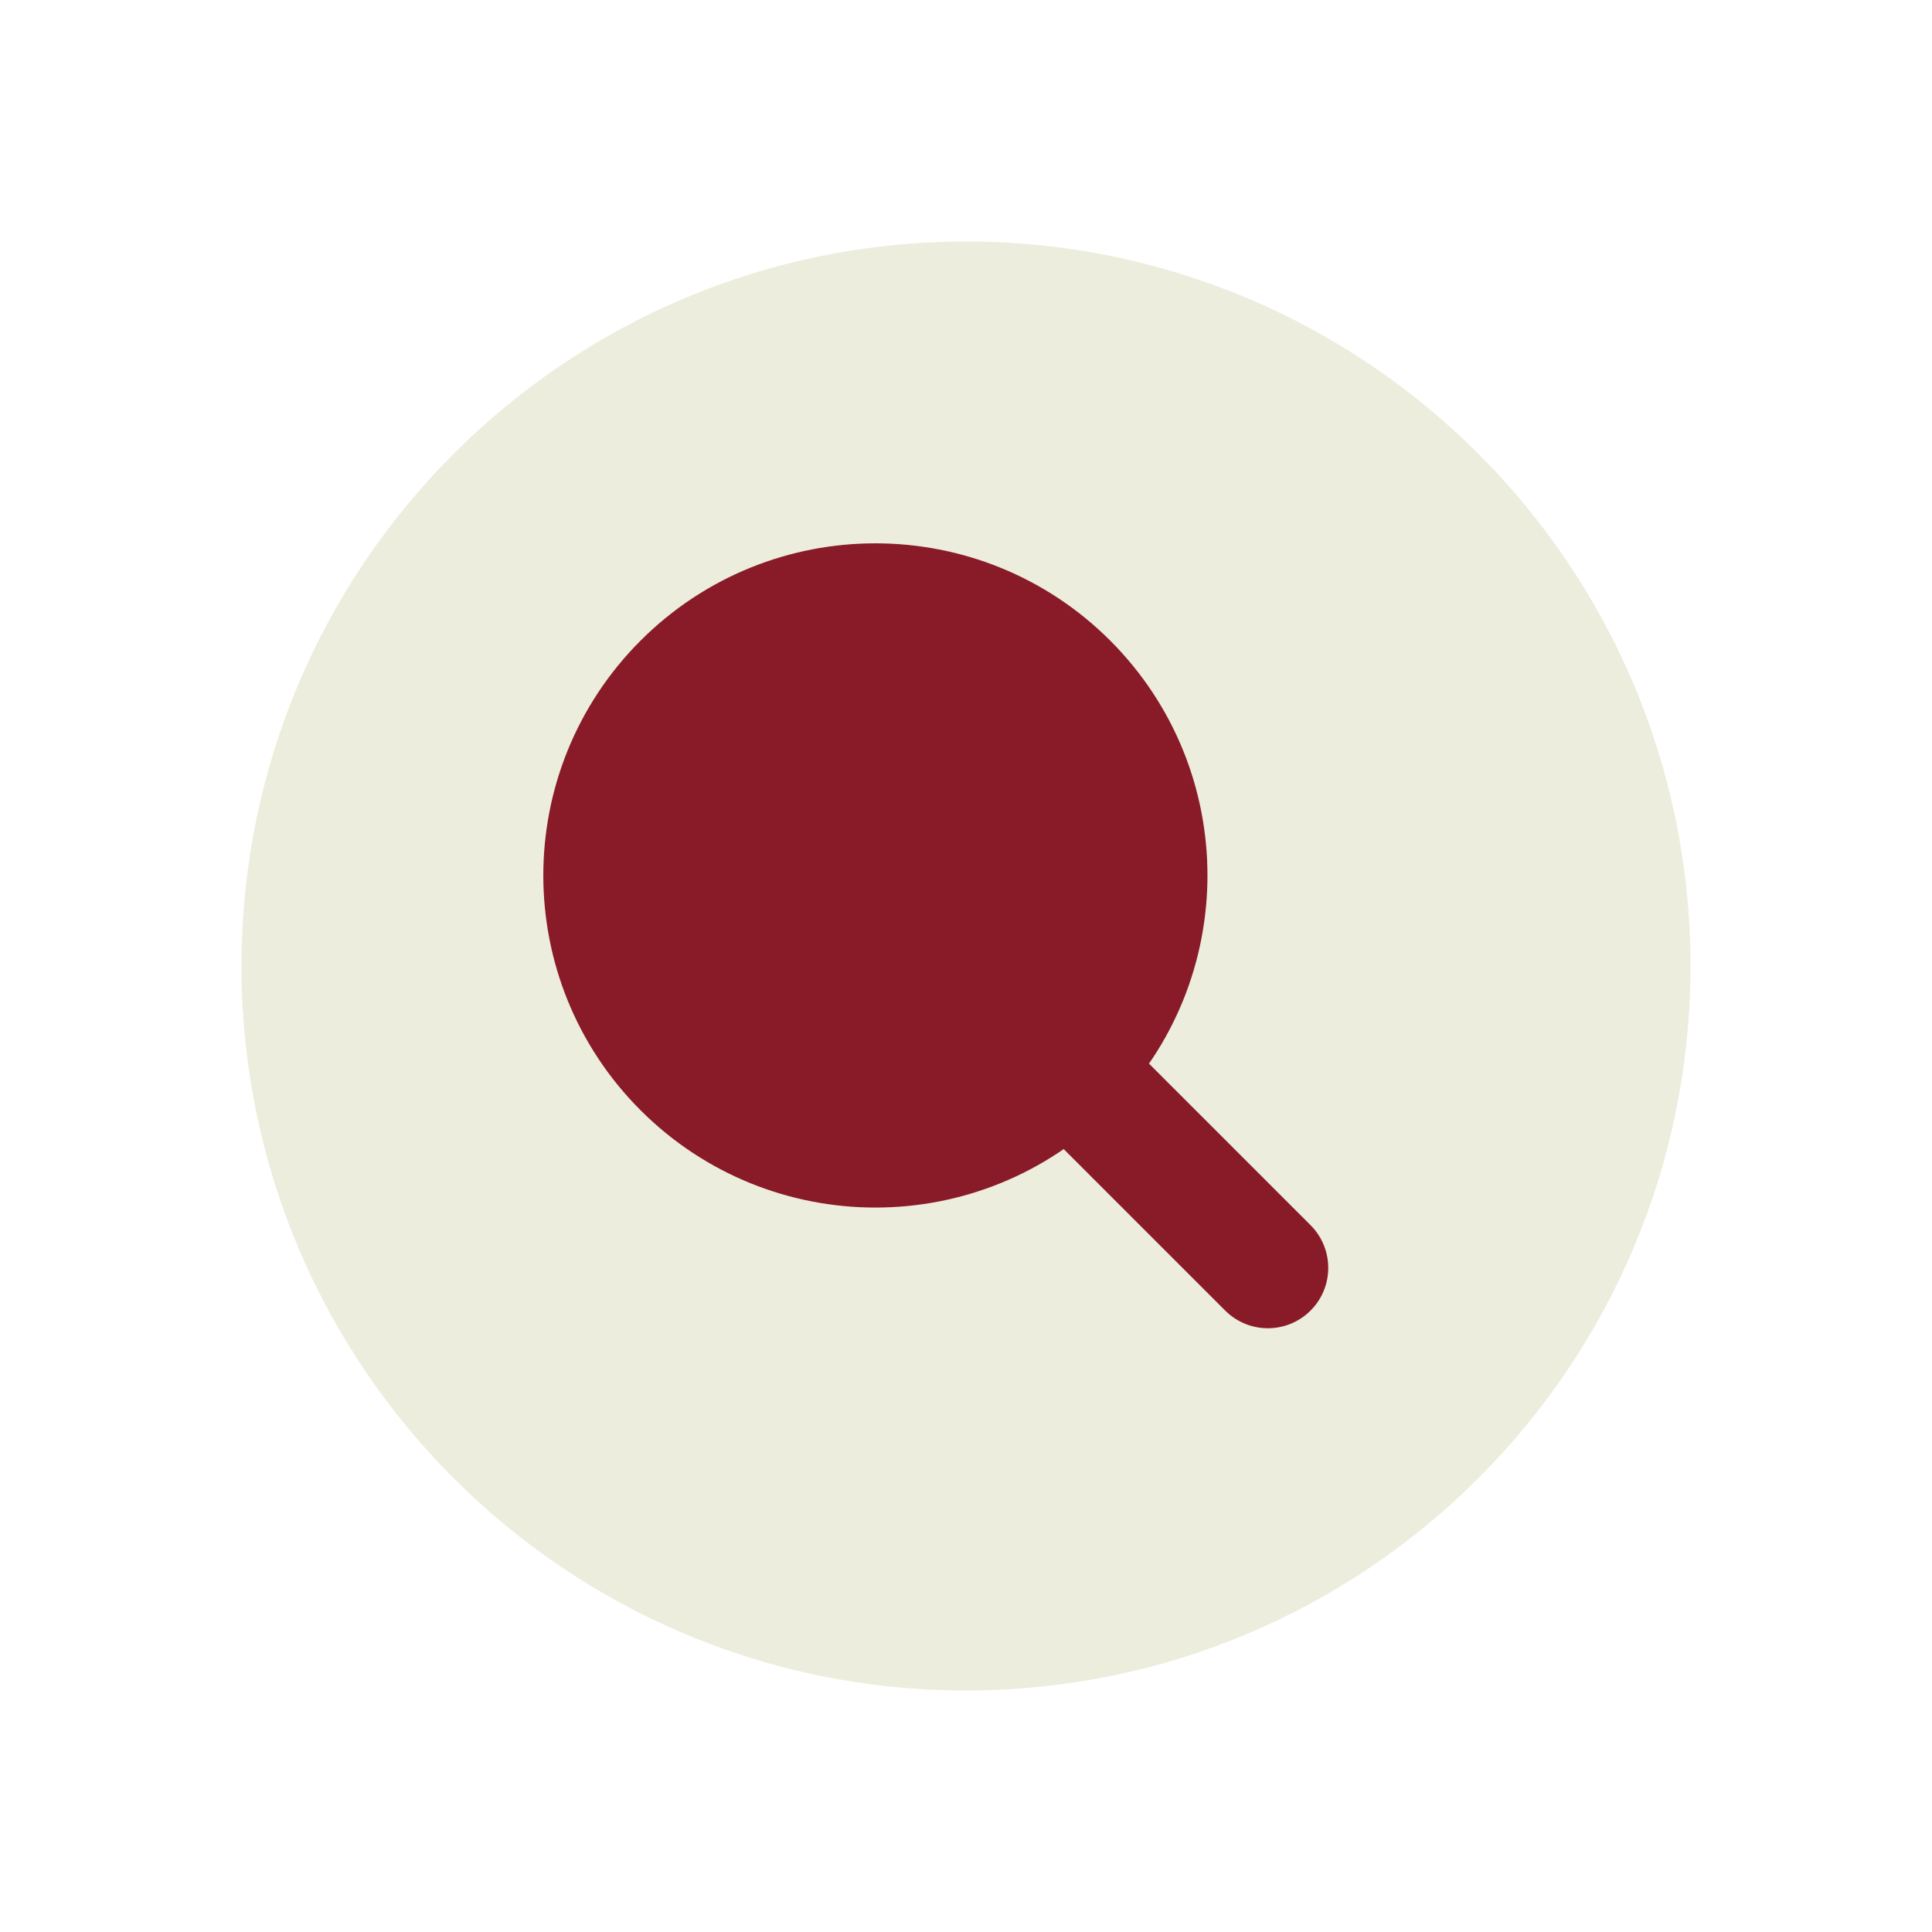
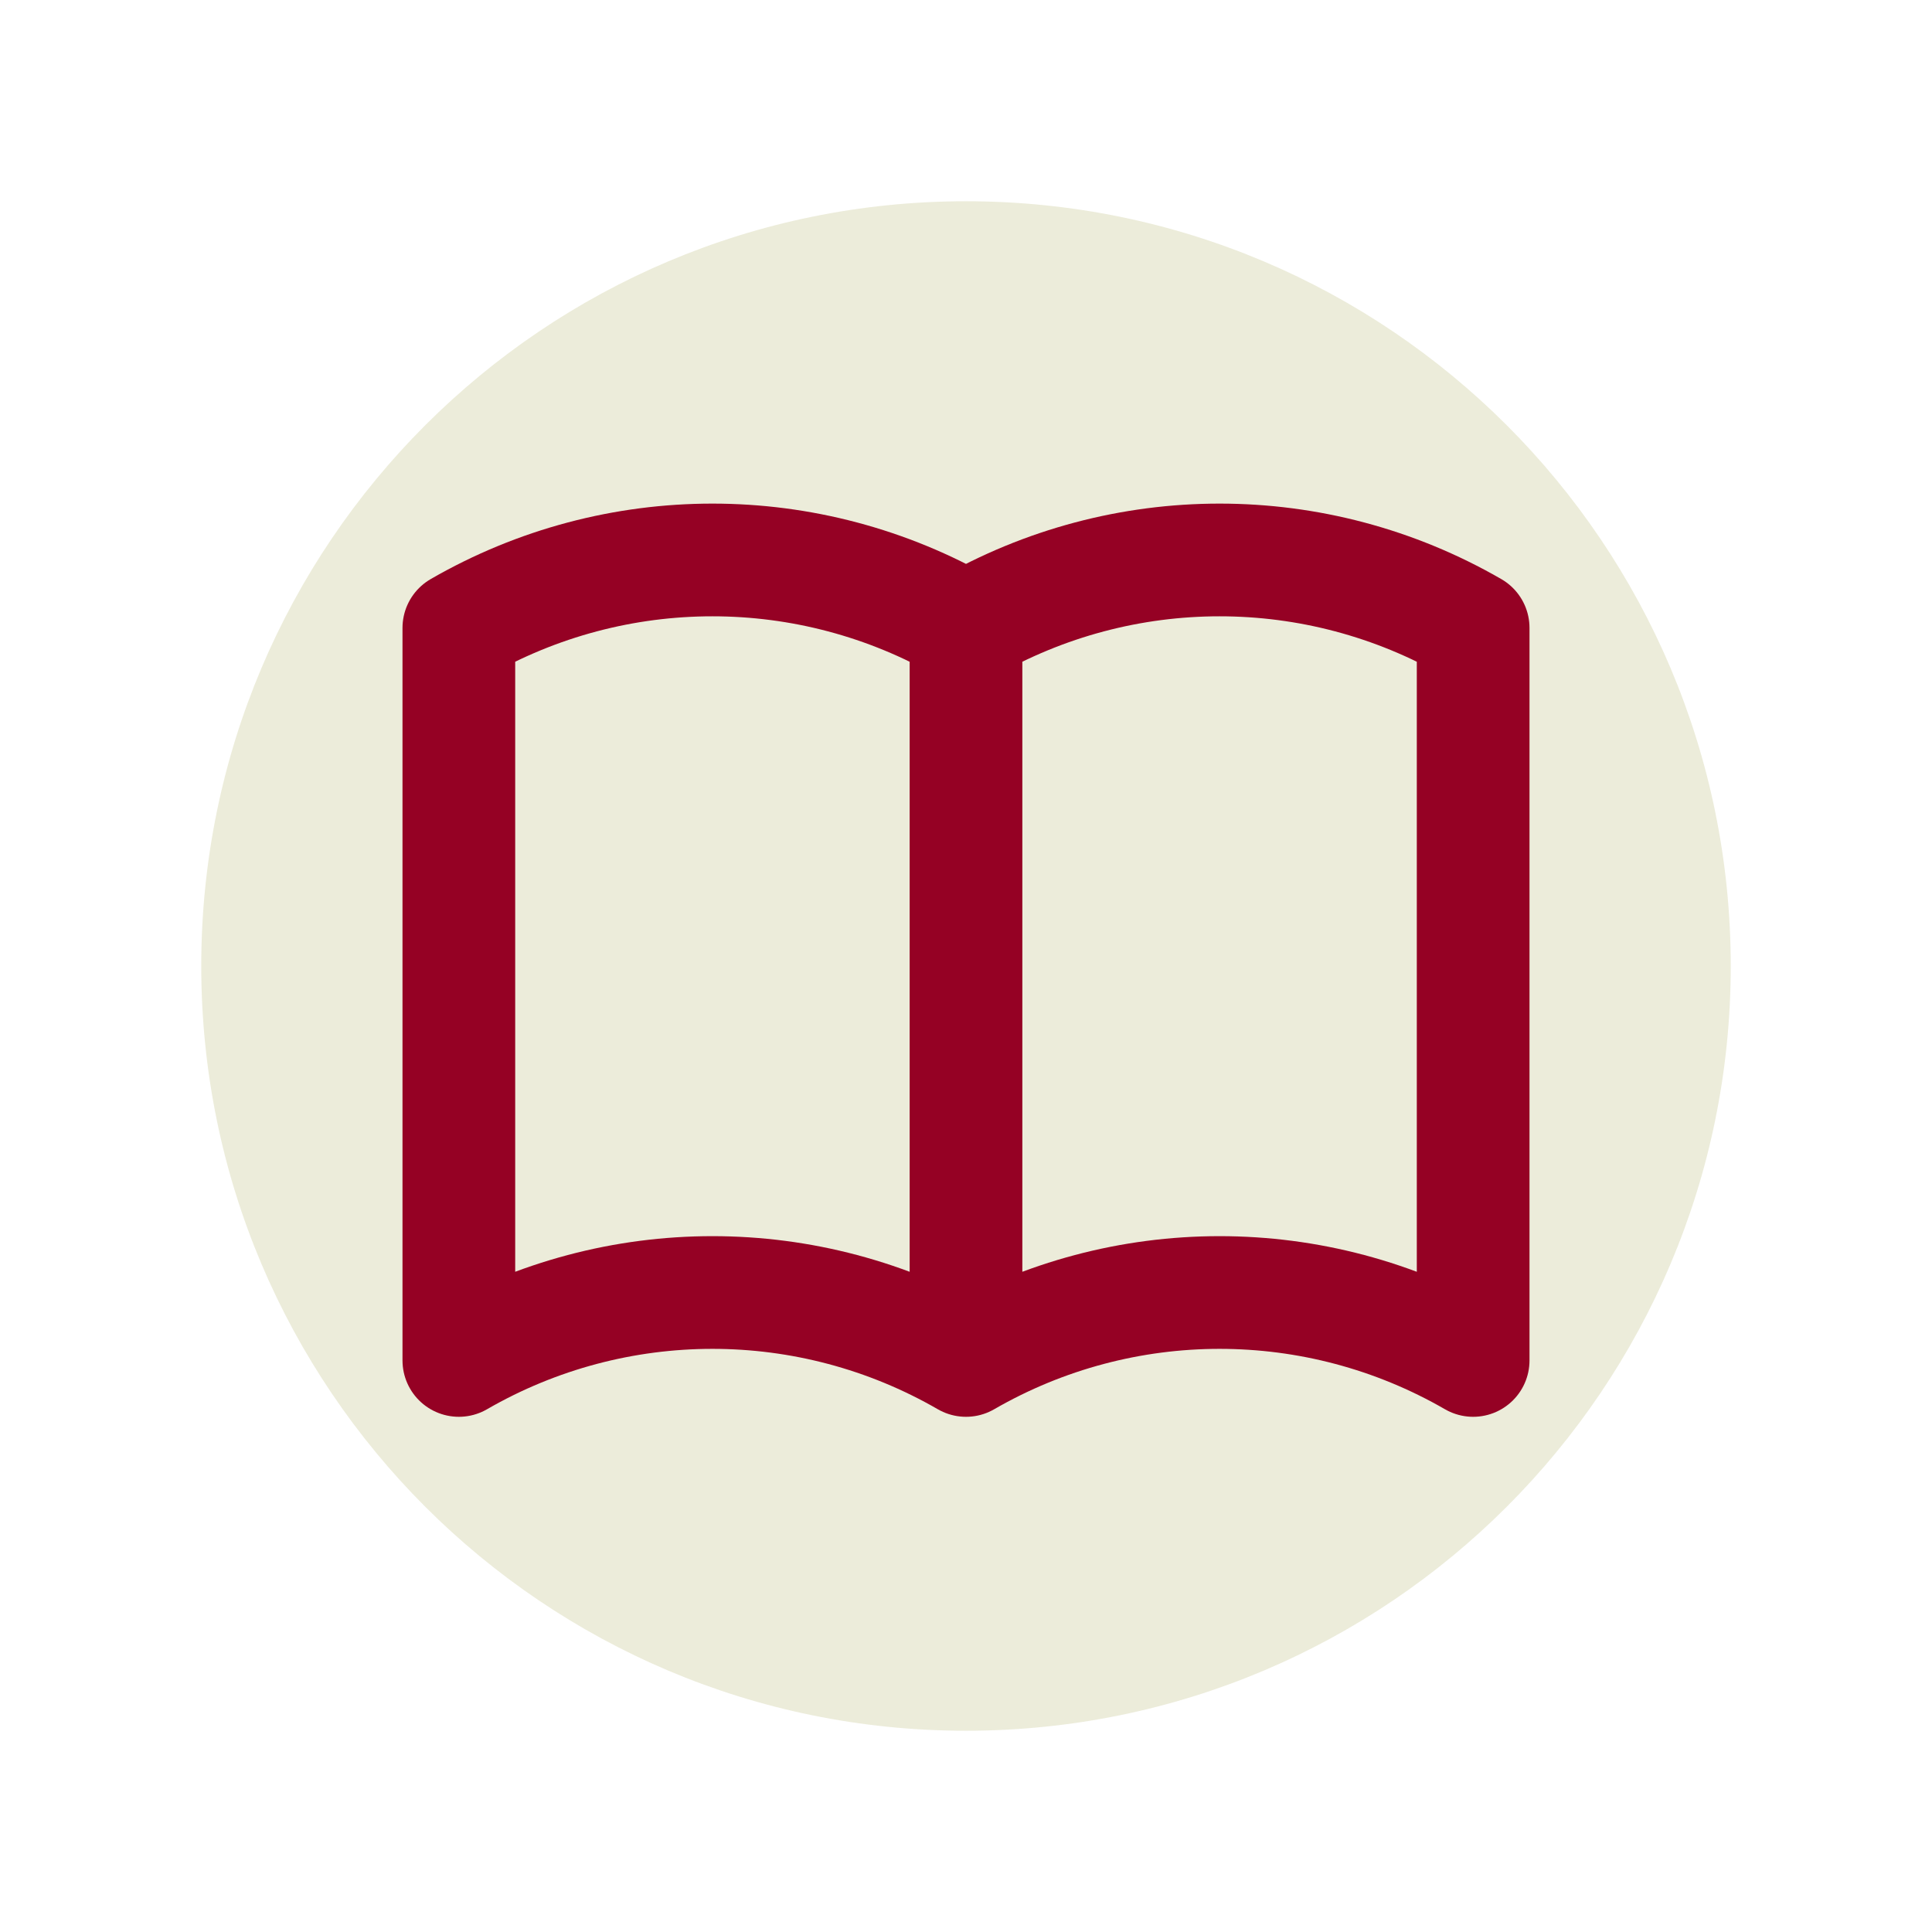
- <svg xmlns="http://www.w3.org/2000/svg" width="31.09" height="31.09" viewBox="0 0 24 24" fill="#891a28">
-   <g transform="translate(0 0)">
-     <circle cx="12" cy="12" r="9" fill="#ededdd" />
-     <path stroke="#891a28" stroke-width="1.5" stroke-linecap="round" stroke-linejoin="round" d="m15.75 15.75-2.489-2.489m0 0a3.375 3.375 0 1 0-4.773-4.773 3.375 3.375 0 0 0 4.774 4.774Z" />
+ <svg xmlns="http://www.w3.org/2000/svg" width="24" height="24" viewBox="0 0 24 24">
+   <circle cx="12" cy="12" r="9.5" fill="#ECECDA" />
+   <g transform="translate(3.6,3.6) scale(0.7)">
+     <path fill="none" stroke="#950124" stroke-linecap="round" stroke-linejoin="round" stroke-width="2" d="M3 19a9 9 0 0 1 9 0a9 9 0 0 1 9 0M3 6a9 9 0 0 1 9 0a9 9 0 0 1 9 0M3 6v13m9-13v13m9-13v13" />
  </g>
</svg>
